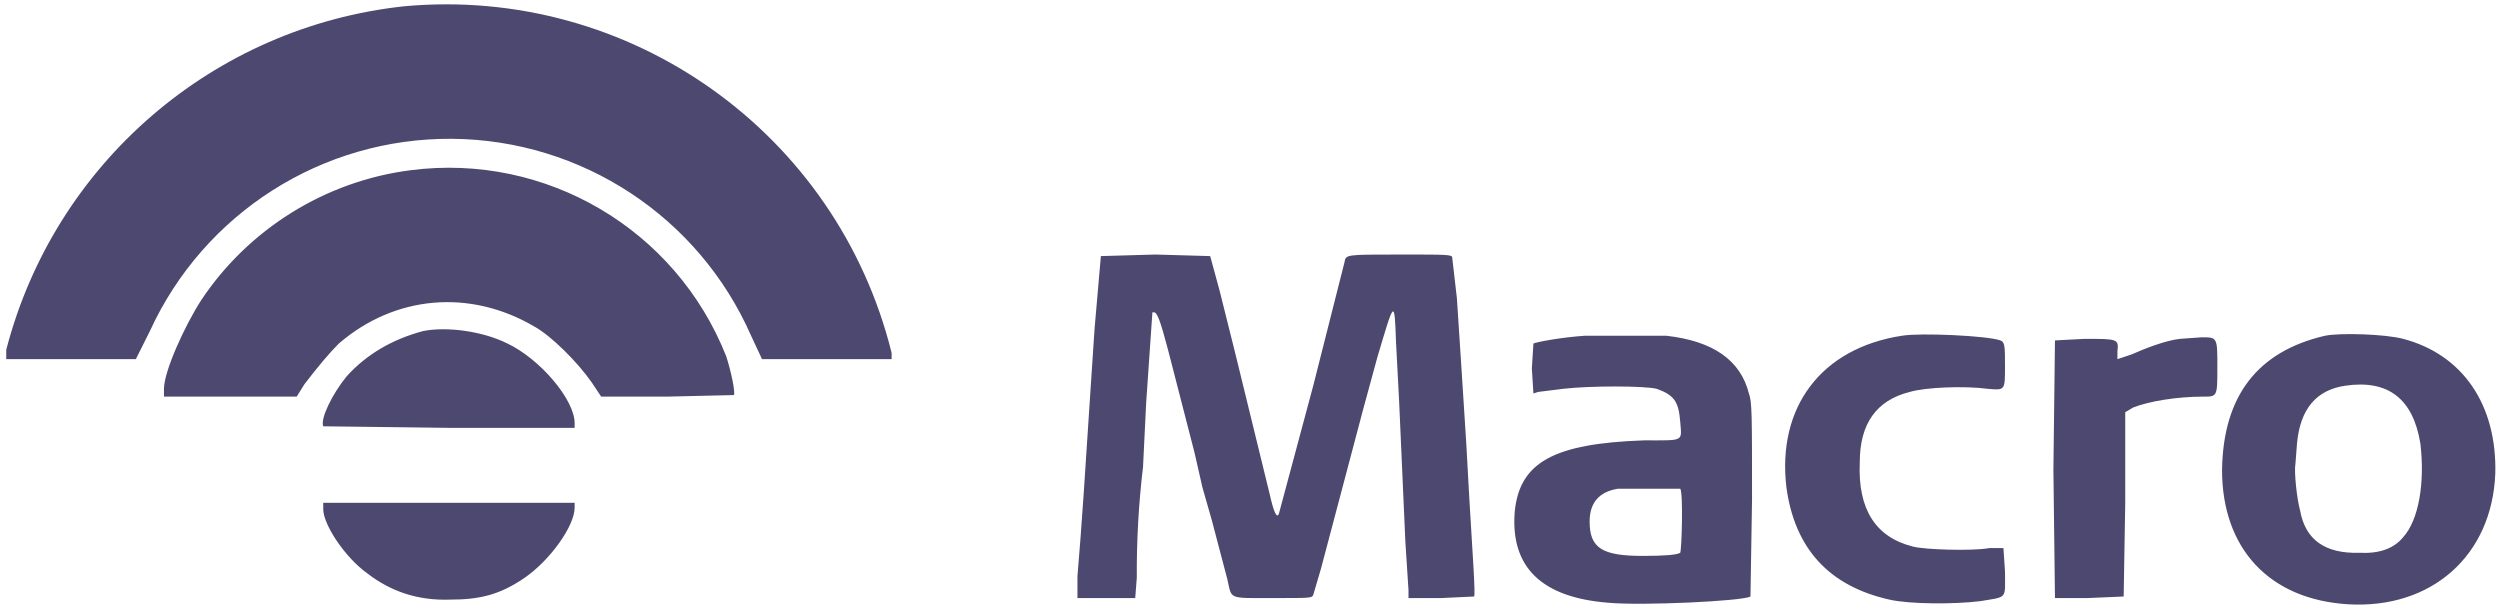
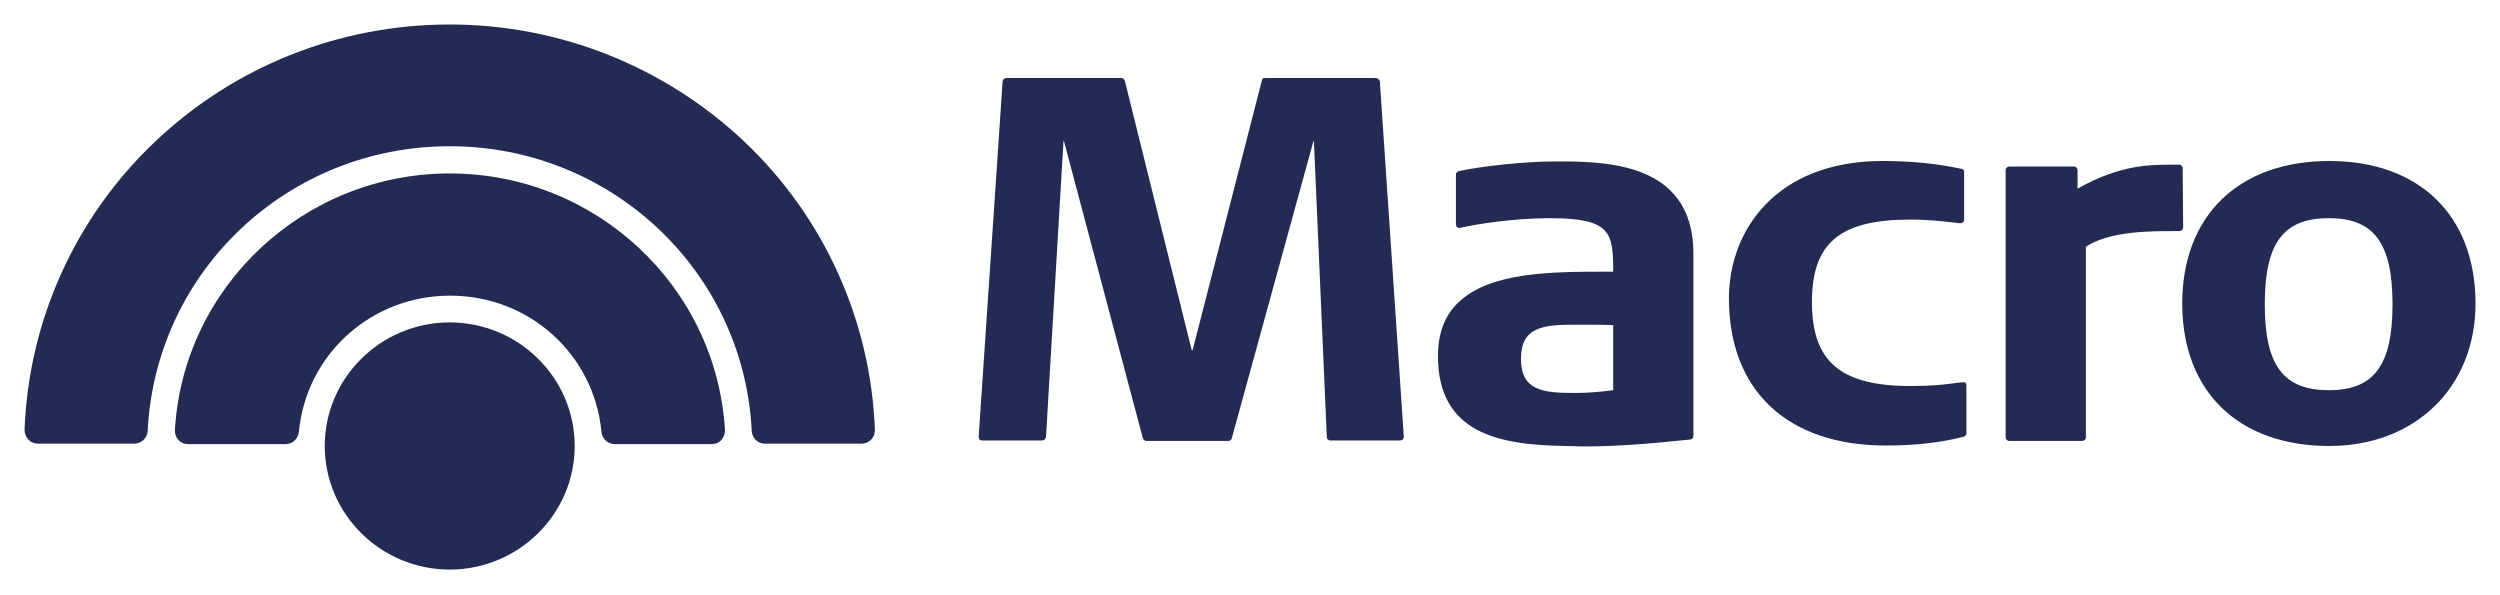
- <svg xmlns="http://www.w3.org/2000/svg" viewBox="302 416 1601 390">
-   <path fill="#4d4870" fill-rule="evenodd" d="M561 420a296 296 0 0 0-255 220v6h83l9-18a211 211 0 0 1 385 3l7 15h83v-4a294 294 0 0 0-312-222m4 105c-55 7-104 38-134 83-11 17-24 46-24 57v5h85l5-8q13-17 22-26c36-31 84-35 125-11 11 6 28 23 37 36l6 9h42l43-1c1-2-2-16-5-25a191 191 0 0 0-202-119m442 55-4 46-2 30-5 76-2 28-2 25v14h37l1-13a568 568 0 0 1 4-71l2-41 4-58h1c2 0 4 5 9 24l17 66 5 22 6 21 10 38c3 13 0 12 29 12 25 0 25 0 26-2l5-17 27-102 9-33c11-37 11-38 12-10l2 38 4 90 2 31v5h21l21-1c1-1-1-28-3-62l-2-36-3-47-3-46-3-26c0-2-3-2-33-2-36 0-35 0-36 5l-20 79-22 82q-2 5-6-13l-22-90-10-40-6-22-35-1zm-434 48q-30 8-49 29c-9 11-17 27-15 32l81 1h80v-3c0-15-22-41-43-51-16-8-39-11-54-8m744 3c-15 1-31 4-33 5l-1 16 1 16 3-1 16-2c17-2 52-2 60 0 11 4 14 8 15 21s3 12-23 12c-58 2-80 14-83 46q-4 53 60 58c21 2 86-1 91-4l1-62c0-54 0-63-2-68q-8-32-53-37zm203 0c-52 8-80 46-74 97q8 59 66 72c13 3 42 3 58 1 18-3 16-1 16-19l-1-15h-9c-11 2-42 1-49-1q-36-9-34-54 0-37 32-45c10-3 35-4 50-2 11 1 11 1 11-14 0-13 0-16-3-17-8-3-51-5-63-3m271 0q-65 15-66 86c0 50 30 83 81 86 53 3 92-31 94-84 1-44-21-76-59-86-11-3-40-4-50-2m-93 2c-9 1-22 6-31 10l-9 3v-5c1-8 0-8-21-8l-19 1-1 83 1 82h21l23-1 1-60v-58l5-3c10-4 28-7 45-7 9 0 9 0 9-19s0-19-10-19zm106 30q-28 4-31 37l-1 13c-1 5 1 23 3 30q5 28 38 27 19 1 28-10c10-11 14-35 11-60q-7-43-48-37m-466 66q-18 3-18 21c0 17 8 22 34 22q21 0 24-2c1-2 2-39 0-41zm-829 13c0 10 14 31 28 41q23 18 53 17c19 0 32-3 48-14s32-33 32-45v-3H509z" />
+ <svg xmlns="http://www.w3.org/2000/svg" xml:space="preserve" viewBox="3.49 1.52 394.02 93.64">
+   <g style="fill:#232b54;fill-opacity:1">
+     <path d="M121.6 39.8C90 39.8 63.8 64.3 62 95.5c0 .8.2 1.5.8 2.1.5.6 1.3.9 2.1.9H86c1.5 0 2.7-1.1 2.9-2.7 1.6-16.8 15.7-29.5 32.8-29.5s31.2 12.7 32.8 29.5c.1 1.5 1.4 2.7 2.9 2.7h21c.8 0 1.6-.3 2.1-.9s.8-1.3.8-2.1c-1.9-31.3-28.1-55.7-59.7-55.7" class="st0" style="fill:#232b54;fill-opacity:1" transform="translate(-14.01 -.07)scale(.7268)" />
+     <path d="M121.6 72.1c-14.9 0-27.1 12-27.1 26.8s12.2 26.8 27.1 26.8 27.1-12 27.1-26.8-12.2-26.8-27.1-26.8" class="st0" style="fill:#232b54;fill-opacity:1" transform="translate(-14.01 -.07)scale(.7268)" />
+     <path d="M121.6 7.5c-24 0-46.8 9.1-64.1 25.6a90.7 90.7 0 0 0-28.1 62.3c0 .8.3 1.5.8 2.1q.9.9 2.1.9h20.9c1.5 0 2.8-1.2 2.9-2.7 1.7-34.7 30.4-61.8 65.5-61.8 35 0 63.8 27.1 65.5 61.8.1 1.5 1.3 2.7 2.9 2.7h20.9q1.2 0 2.1-.9c.6-.6.8-1.3.8-2.1a90.7 90.7 0 0 0-28.1-62.3 93 93 0 0 0-64.1-25.6m200.8 11.6h-24c-.4 0-.7.2-.7.6l-15 58.4h-.2L268 19.7c-.1-.3-.4-.6-.7-.6h-25c-.4 0-.7.3-.8.7l-5.2 77.1c0 .2.1.4.2.6s.4.2.6.2h13c.4 0 .7-.3.8-.7l3.8-64.2h.1l17.1 64.4c.1.3.4.6.7.6h17.9c.3 0 .6-.2.7-.6l17.7-64.4h.1l2.8 64.2c0 .4.4.7.8.7h15.1c.2 0 .4-.1.6-.2.1-.2.2-.4.2-.6l-5.2-77.1c-.1-.4-.5-.7-.9-.7m38.7 18.1c-6.2 0-15.7 1-20.7 2.1-.3.1-.6.4-.6.7v10.9q0 .3.3.6c.2.1.4.2.6.1 3.5-.8 11.5-2.1 19.5-2.1 13.3 0 13.7 3.2 13.7 11.6h-1.2c-12 0-25.6 0-32.5 6.8-2.9 2.8-4.3 6.7-4.3 11.5 0 16.8 13.3 19.3 27.7 19.5 1.3 0 2.6.1 3.9.1 6.7 0 13.7-.5 23.1-1.5.4 0 .7-.4.7-.8V57.2c0-5.9-1.7-10.5-5-13.7-5.8-5.7-15.5-6.4-25.2-6.3m12.8 35.5v14.1c-3 .4-5.5.6-8.4.6-6.8 0-11.6-.5-11.6-7.4s4.8-7.4 11.6-7.4c4.1 0 6.9 0 8.4.1m75.6 12.4-1 .1c-2.8.4-5.5.7-10.1.7-15.2 0-21.4-5.3-21.4-18.2 0-12.8 6-17.9 21.4-17.9 3.5 0 6.5.3 10.7.8.2 0 .4 0 .6-.2q.3-.15.3-.6V39.5c0-.4-.2-.7-.6-.7-5-1.1-10.7-1.7-17.1-1.7-23 0-33.3 15-33.3 29.8 0 20 12.7 31.9 34 31.9 6.4 0 11.7-.6 16.9-1.9.3-.1.6-.4.6-.7V85.7q0-.3-.3-.6zm47.9-46.4c0-.4-.3-.8-.8-.8h-1c-5.2 0-11.6-.1-21 5.2v-4c0-.4-.3-.8-.8-.8h-14c-.4 0-.8.3-.8.8V97c0 .4.3.8.8.8h15.8c.4 0 .8-.3.8-.8V55.7c5.2-3.4 13.7-3.4 19.4-3.4h.9c.4 0 .8-.3.8-.8zm31.8-1.6c-19.7 0-31.9 11.9-31.9 30.9 0 19.1 12.2 30.9 31.9 30.9 18.6 0 31.7-12.7 31.7-30.9 0-19.1-12.2-30.9-31.7-30.9m13.7 31.1c0 13.2-4 18.6-13.8 18.6-9.9 0-13.9-5.4-13.9-18.6 0-13.3 4-18.7 13.9-18.7 9.8 0 13.8 5.4 13.8 18.7" class="st0" style="fill:#232b54;fill-opacity:1" transform="translate(-14.01 -.07)scale(.7268)" />
+   </g>
</svg>
